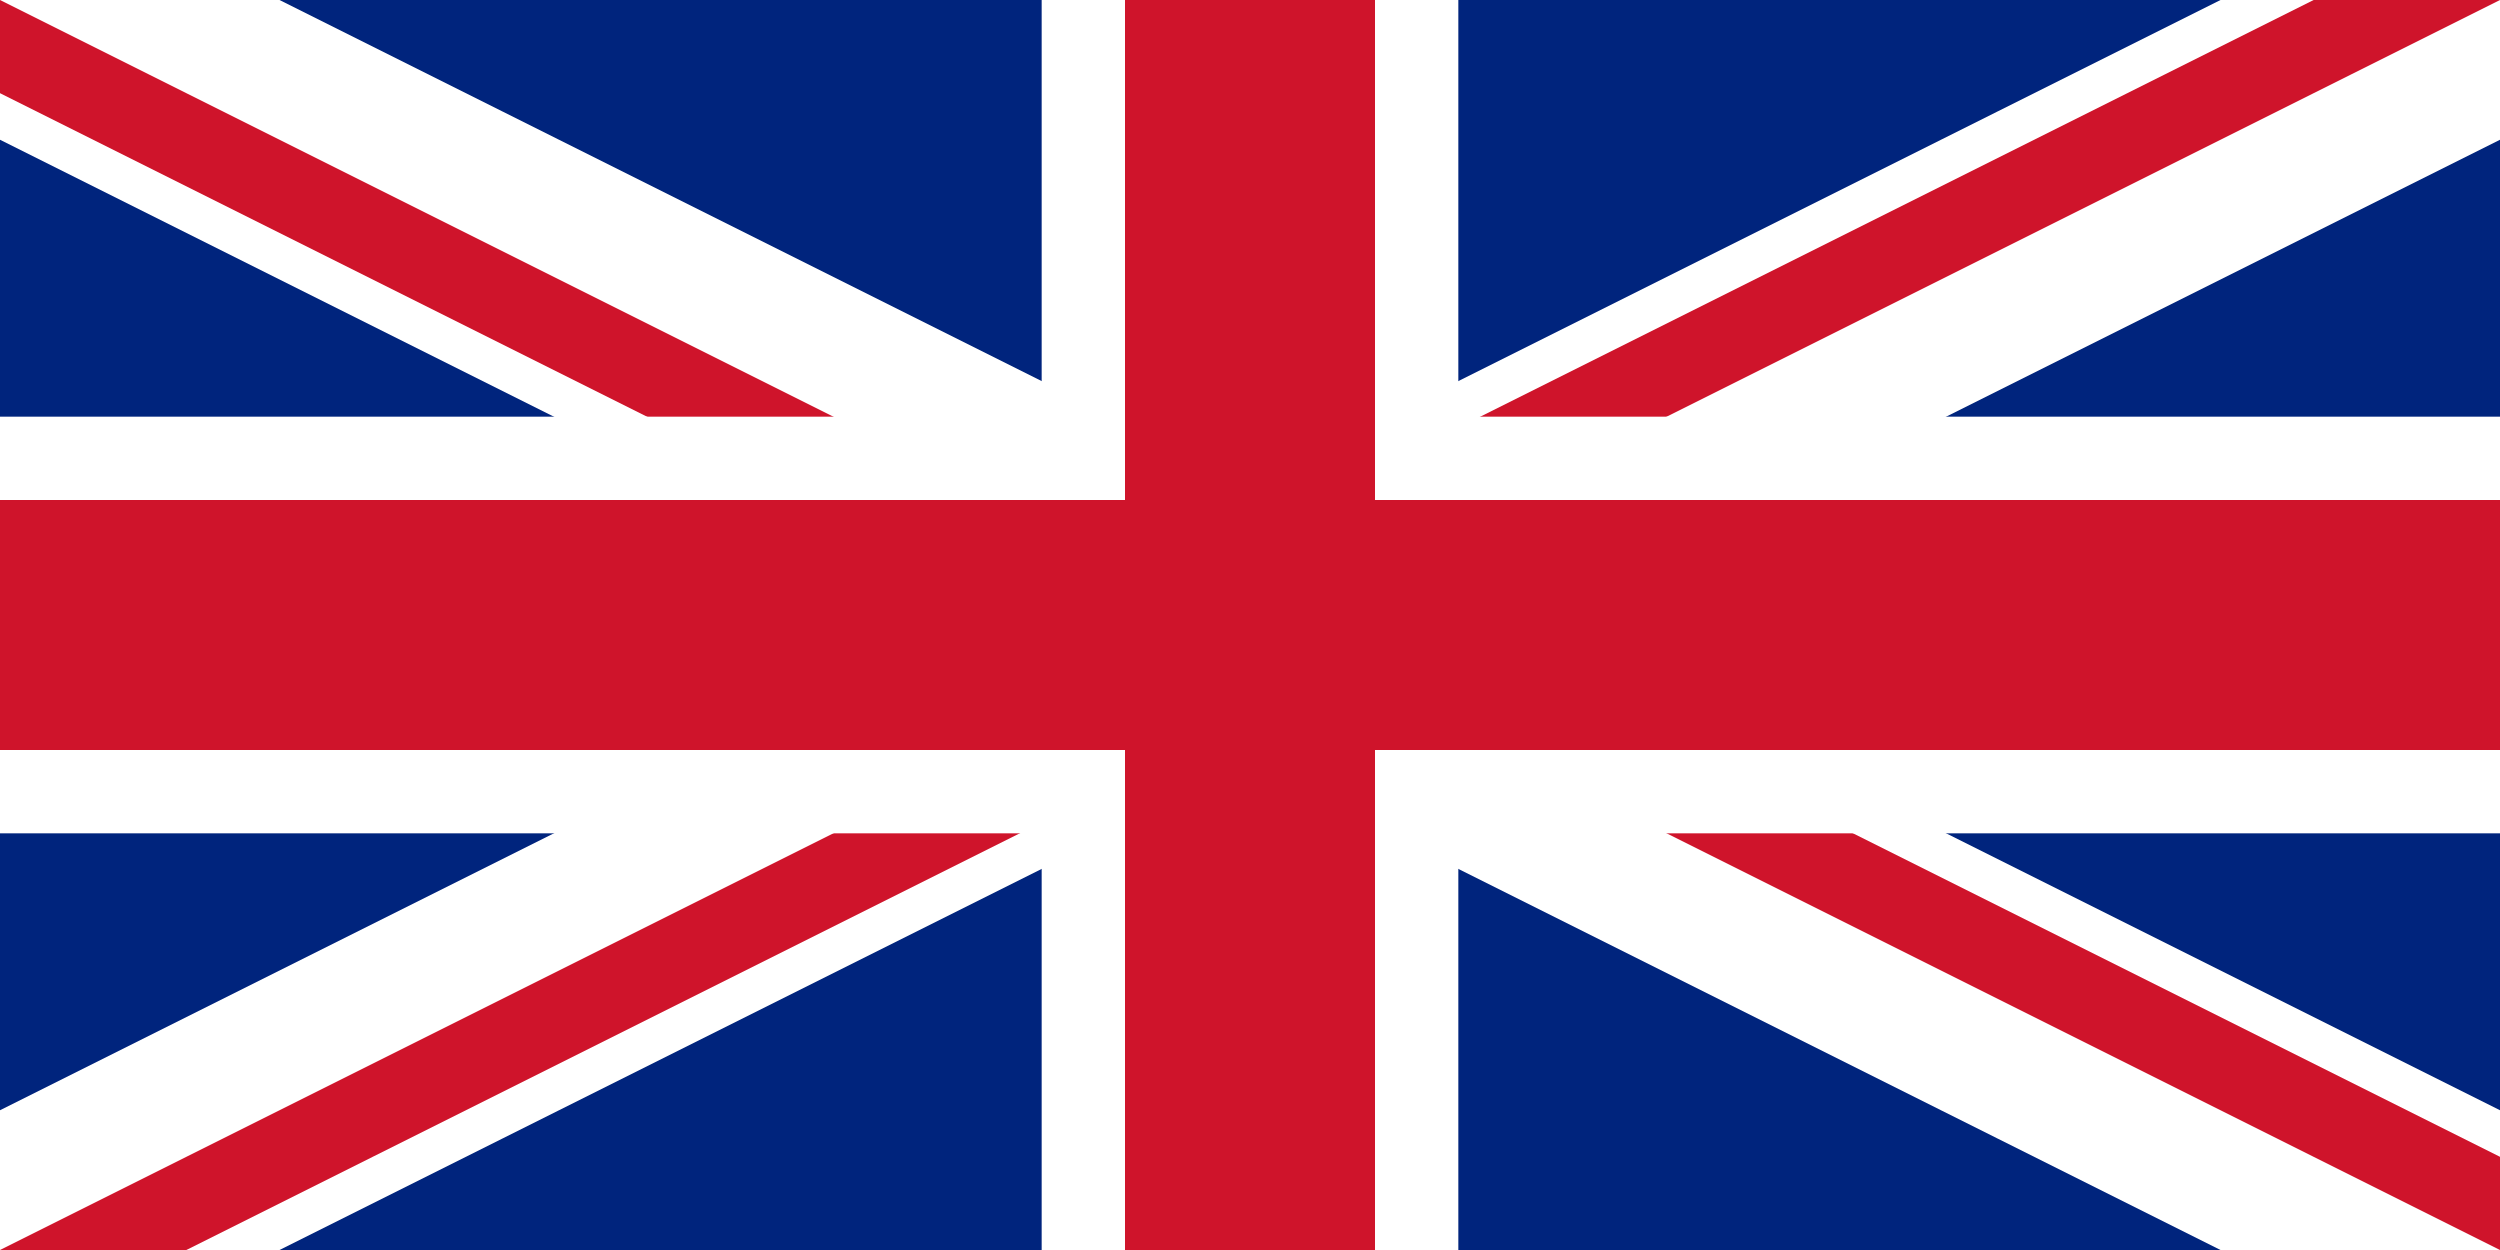
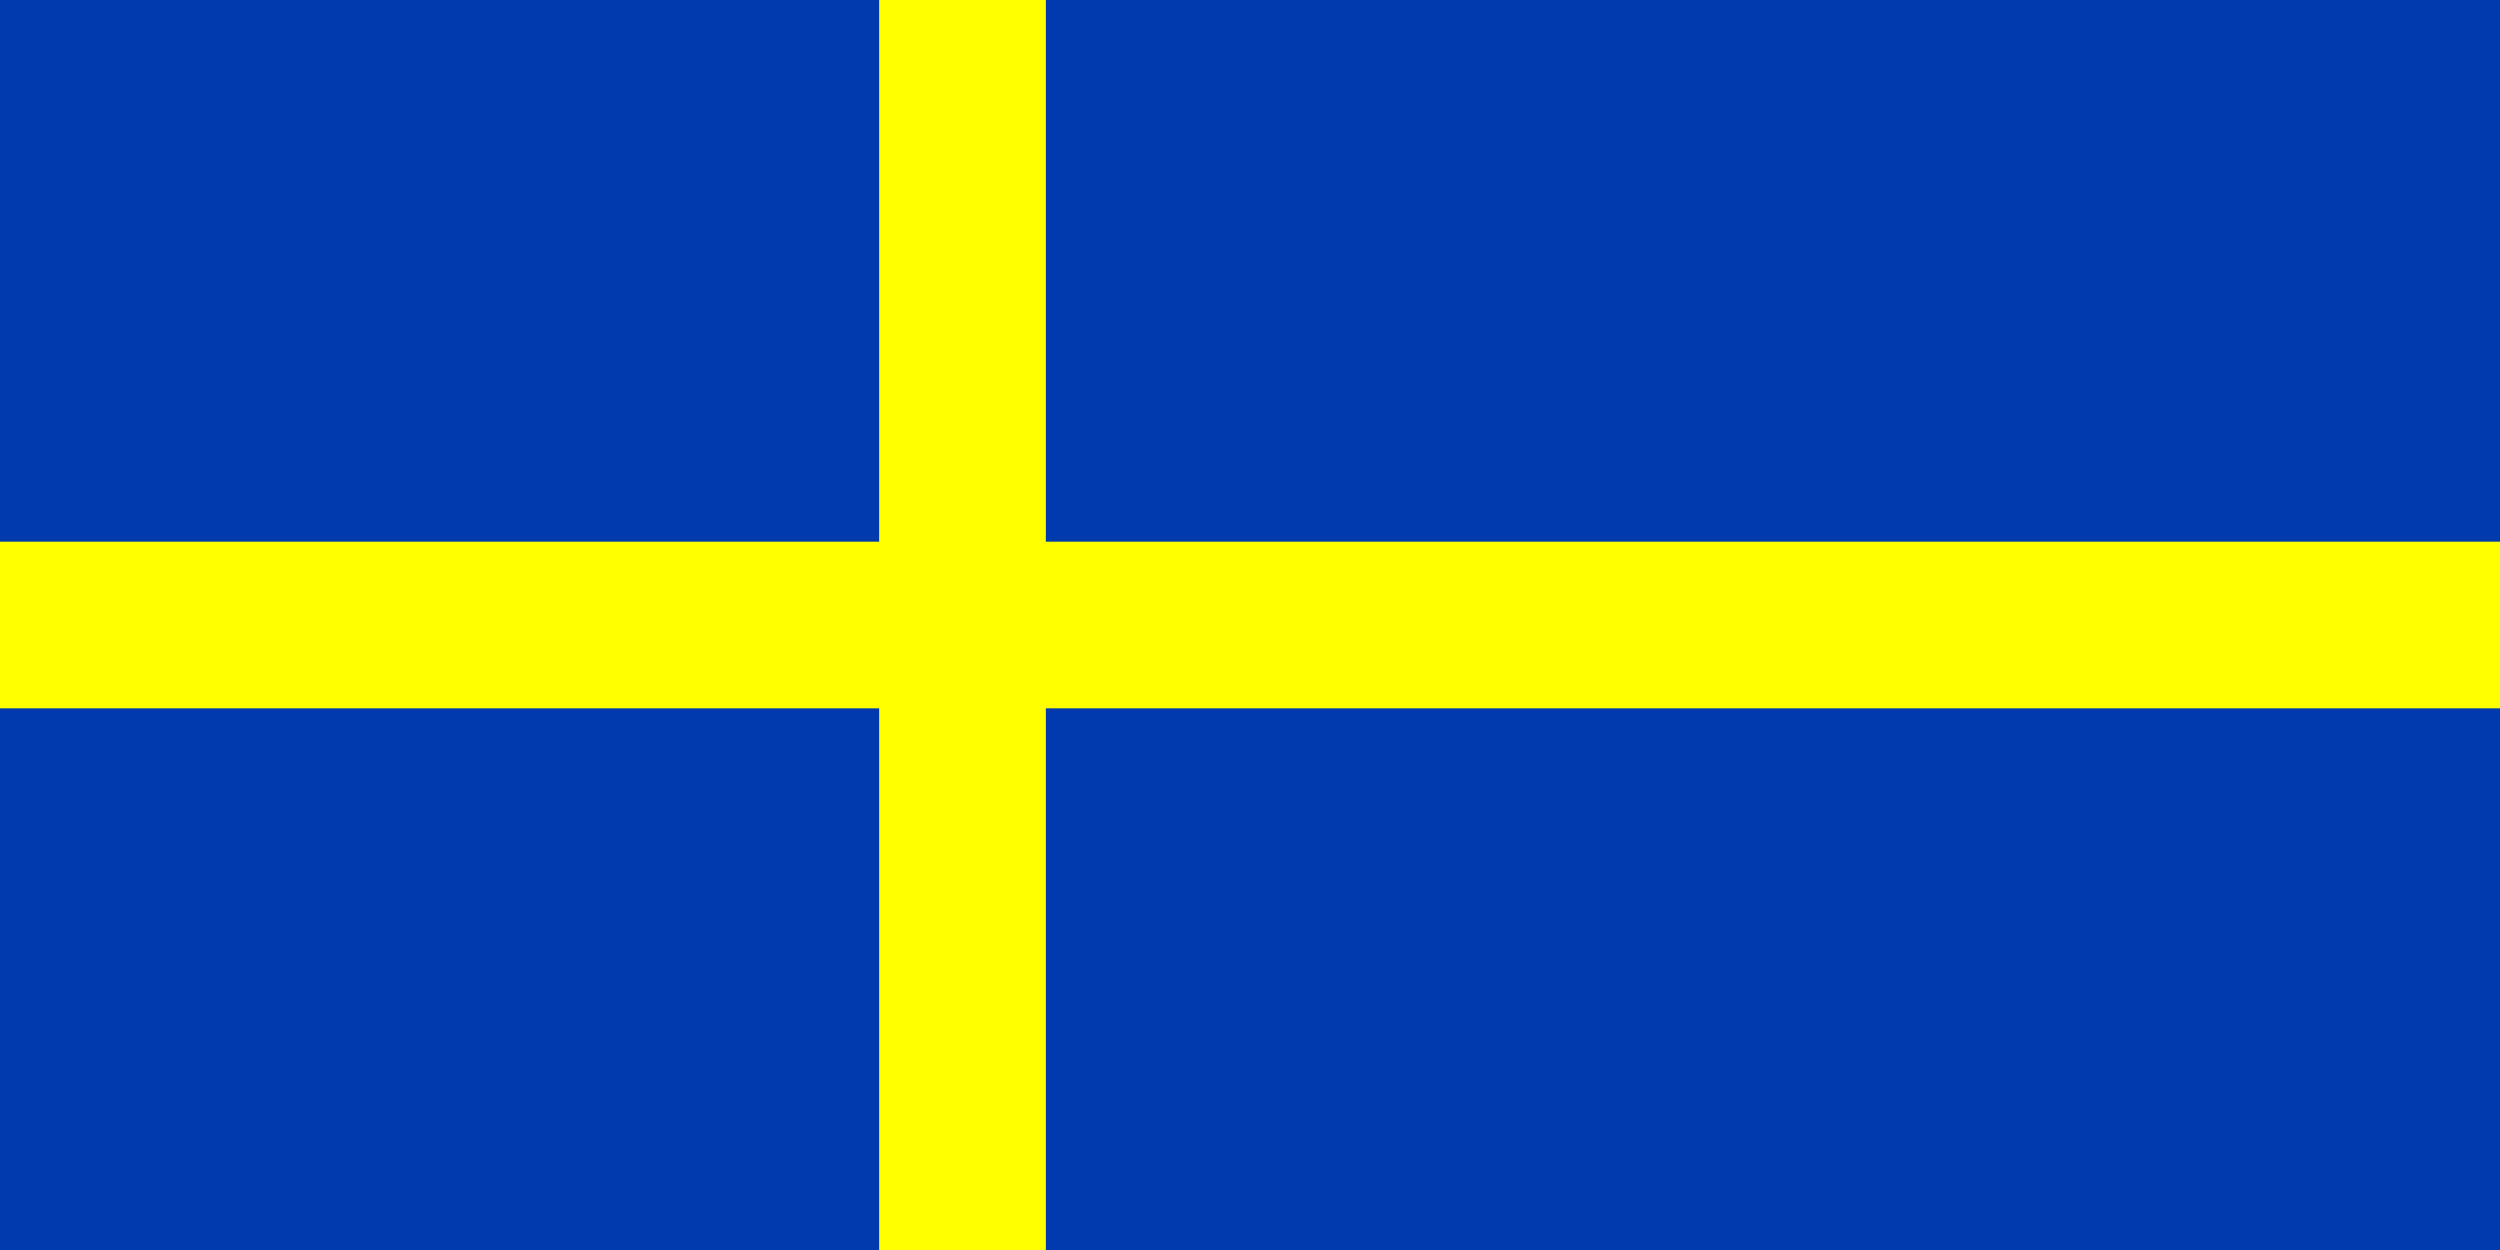
- <svg xmlns="http://www.w3.org/2000/svg" version="1.1" viewBox="0 0 60 30" width="1200" height="600">
-   <clipPath id="t">
-     <path d="M30,15 h30 v15 z v15 h-30 z h-30 v-15 z v-15 h30 z" />
-   </clipPath>
-   <path d="M0,0 v30 h60 v-30 z" fill="#00247d" />
-   <path d="M0,0 L60,30 M60,0 L0,30" stroke="#fff" stroke-width="6" />
-   <path d="M0,0 L60,30 M60,0 L0,30" clip-path="url(#t)" stroke="#cf142b" stroke-width="4" />
-   <path d="M30,0 v30 M0,15 h60" stroke="#fff" stroke-width="10" />
-   <path d="M30,0 v30 M0,15 h60" stroke="#cf142b" stroke-width="6" />
+ <svg xmlns="http://www.w3.org/2000/svg" version="1.1" id="Lager_1" x="0px" y="0px" viewBox="0 0 1200 600" style="enable-background:new 0 0 1200 600;" xml:space="preserve">
+   <style type="text/css">
+ 	.st0{fill:#003AAD;}
+ 	.st1{fill:none;}
+ 	.st2{fill:#FFFF00;stroke:#FFFF00;stroke-width:80;}
+ </style>
+   <path class="st0" d="M0,0v600h1200V0H0z" />
+   <polygon class="st1" points="600,300 1200,300 1200,600 600,600 0,600 0,300 0,0 600,0 1200,0 " />
+   <line class="st2" x1="462" y1="0" x2="462" y2="600" />
+   <line class="st2" x1="0" y1="300" x2="1200" y2="300" />
</svg>
